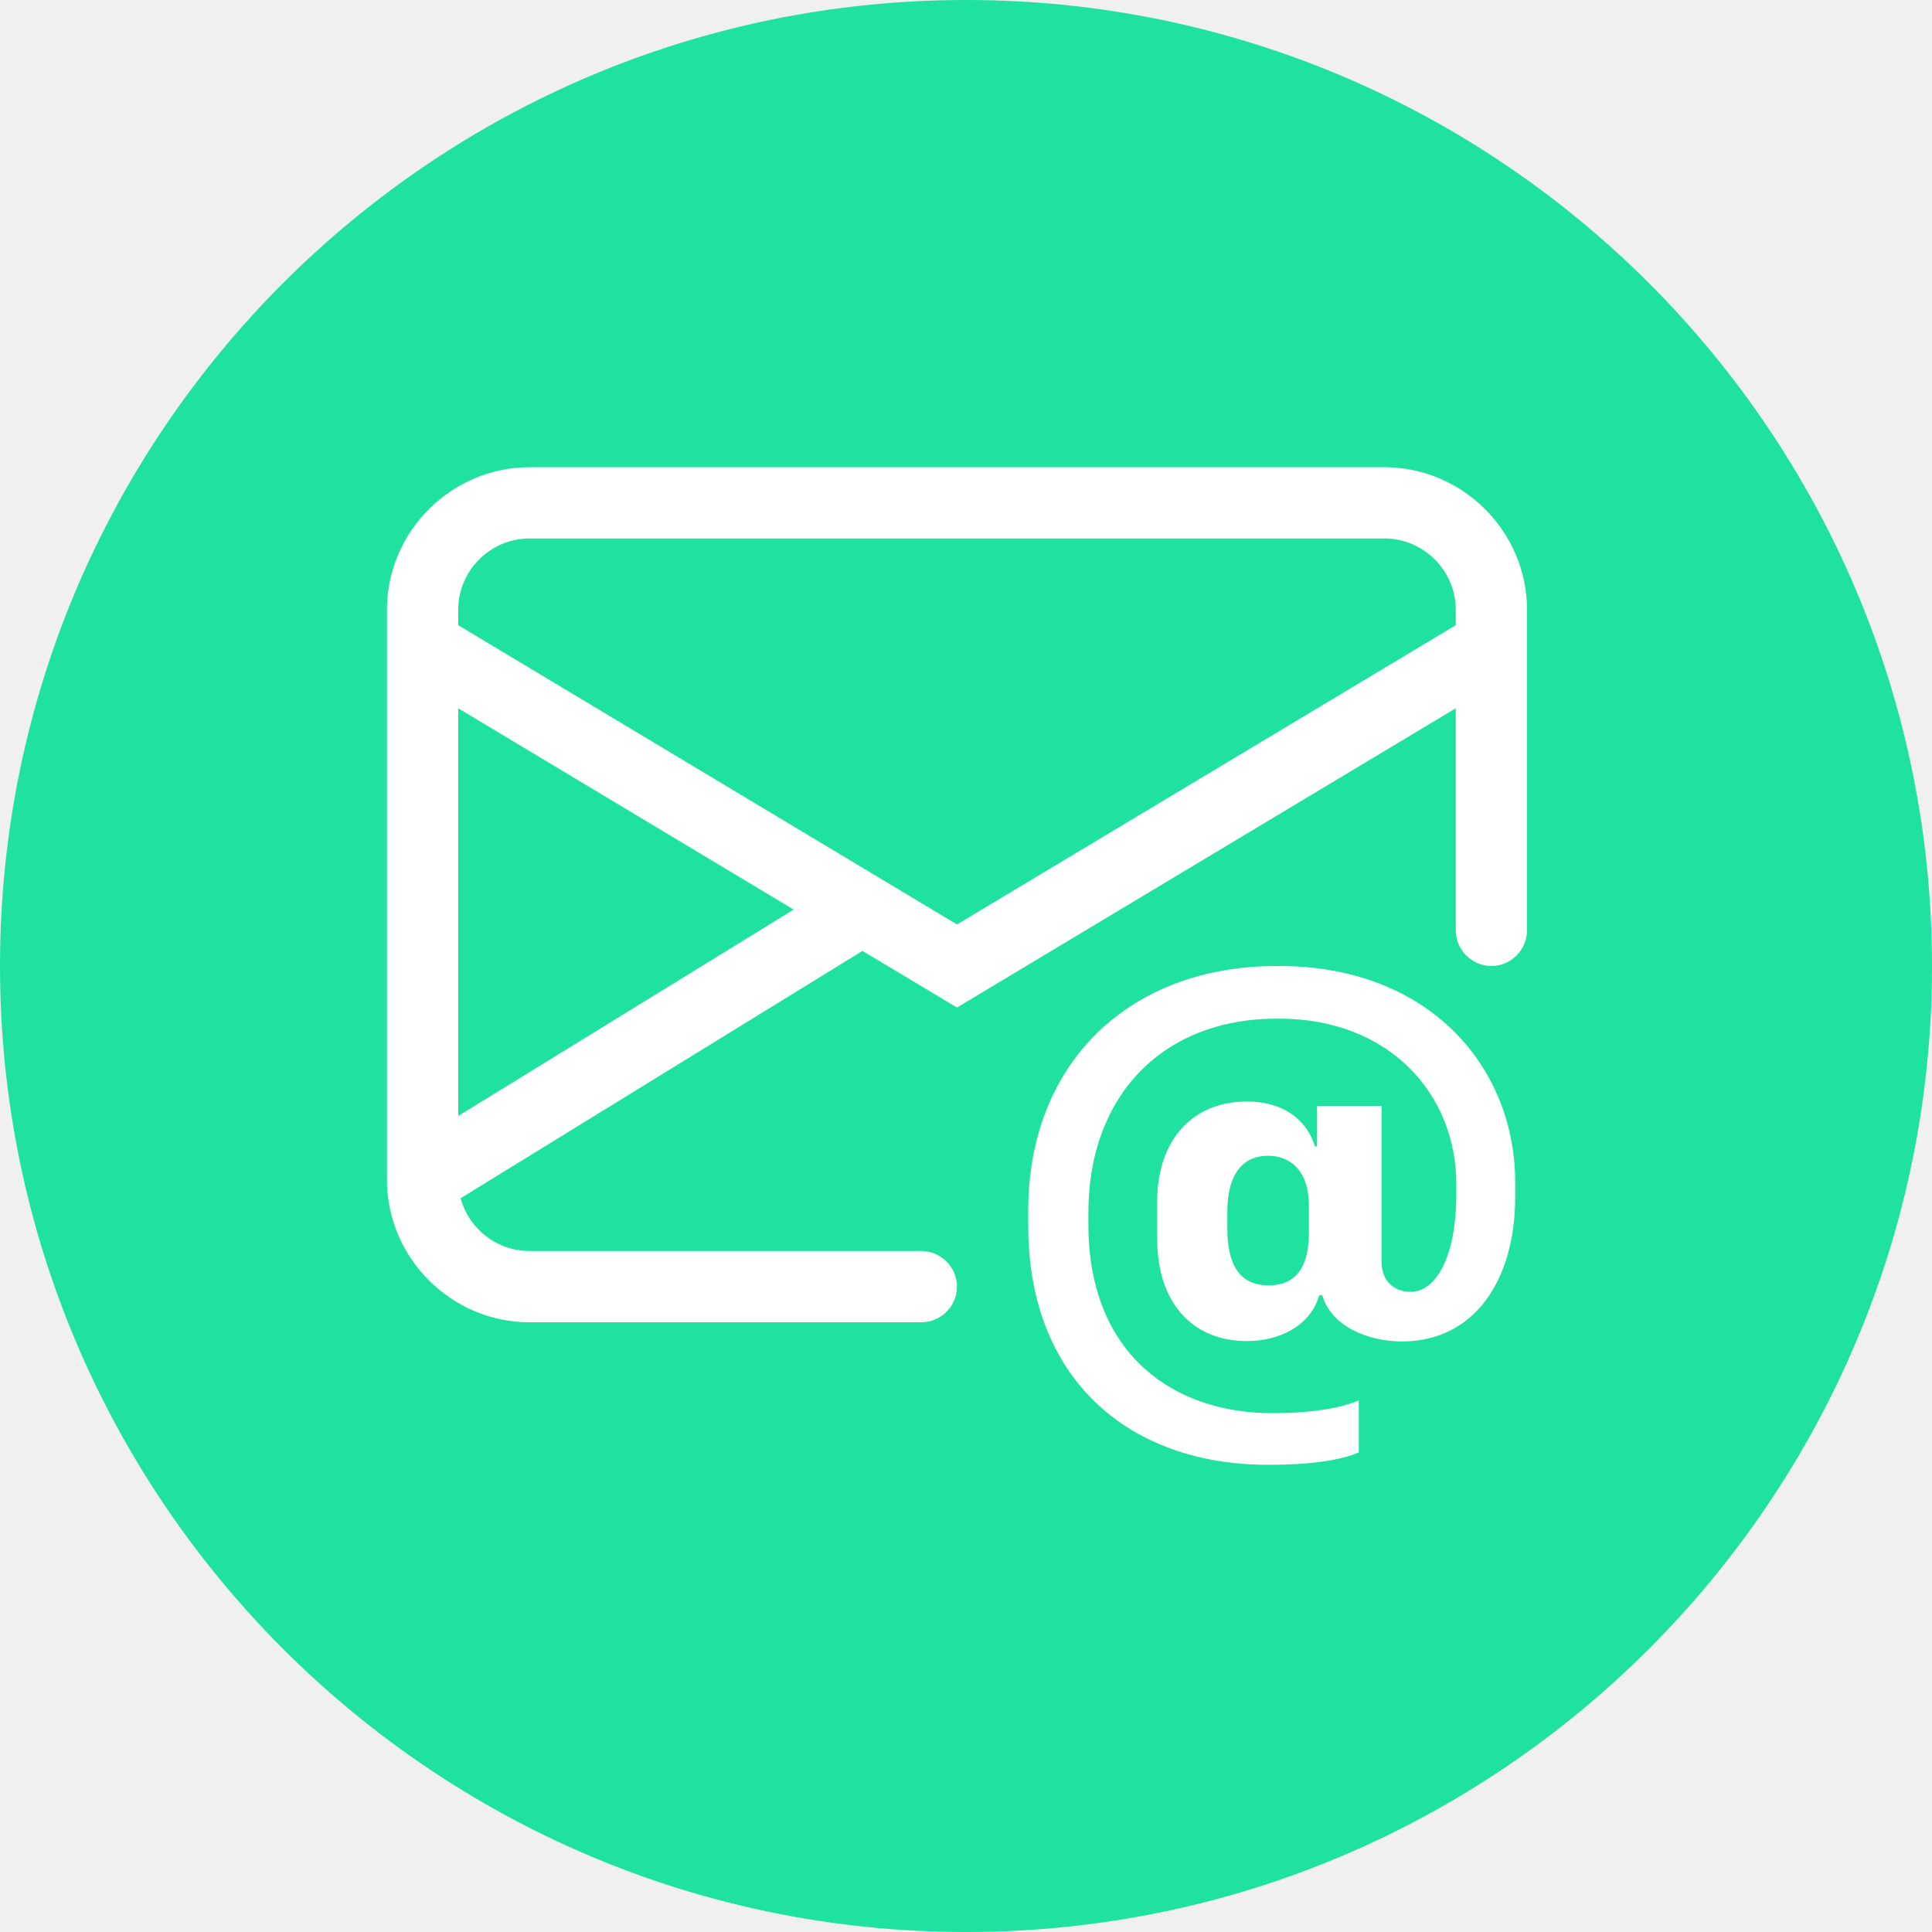
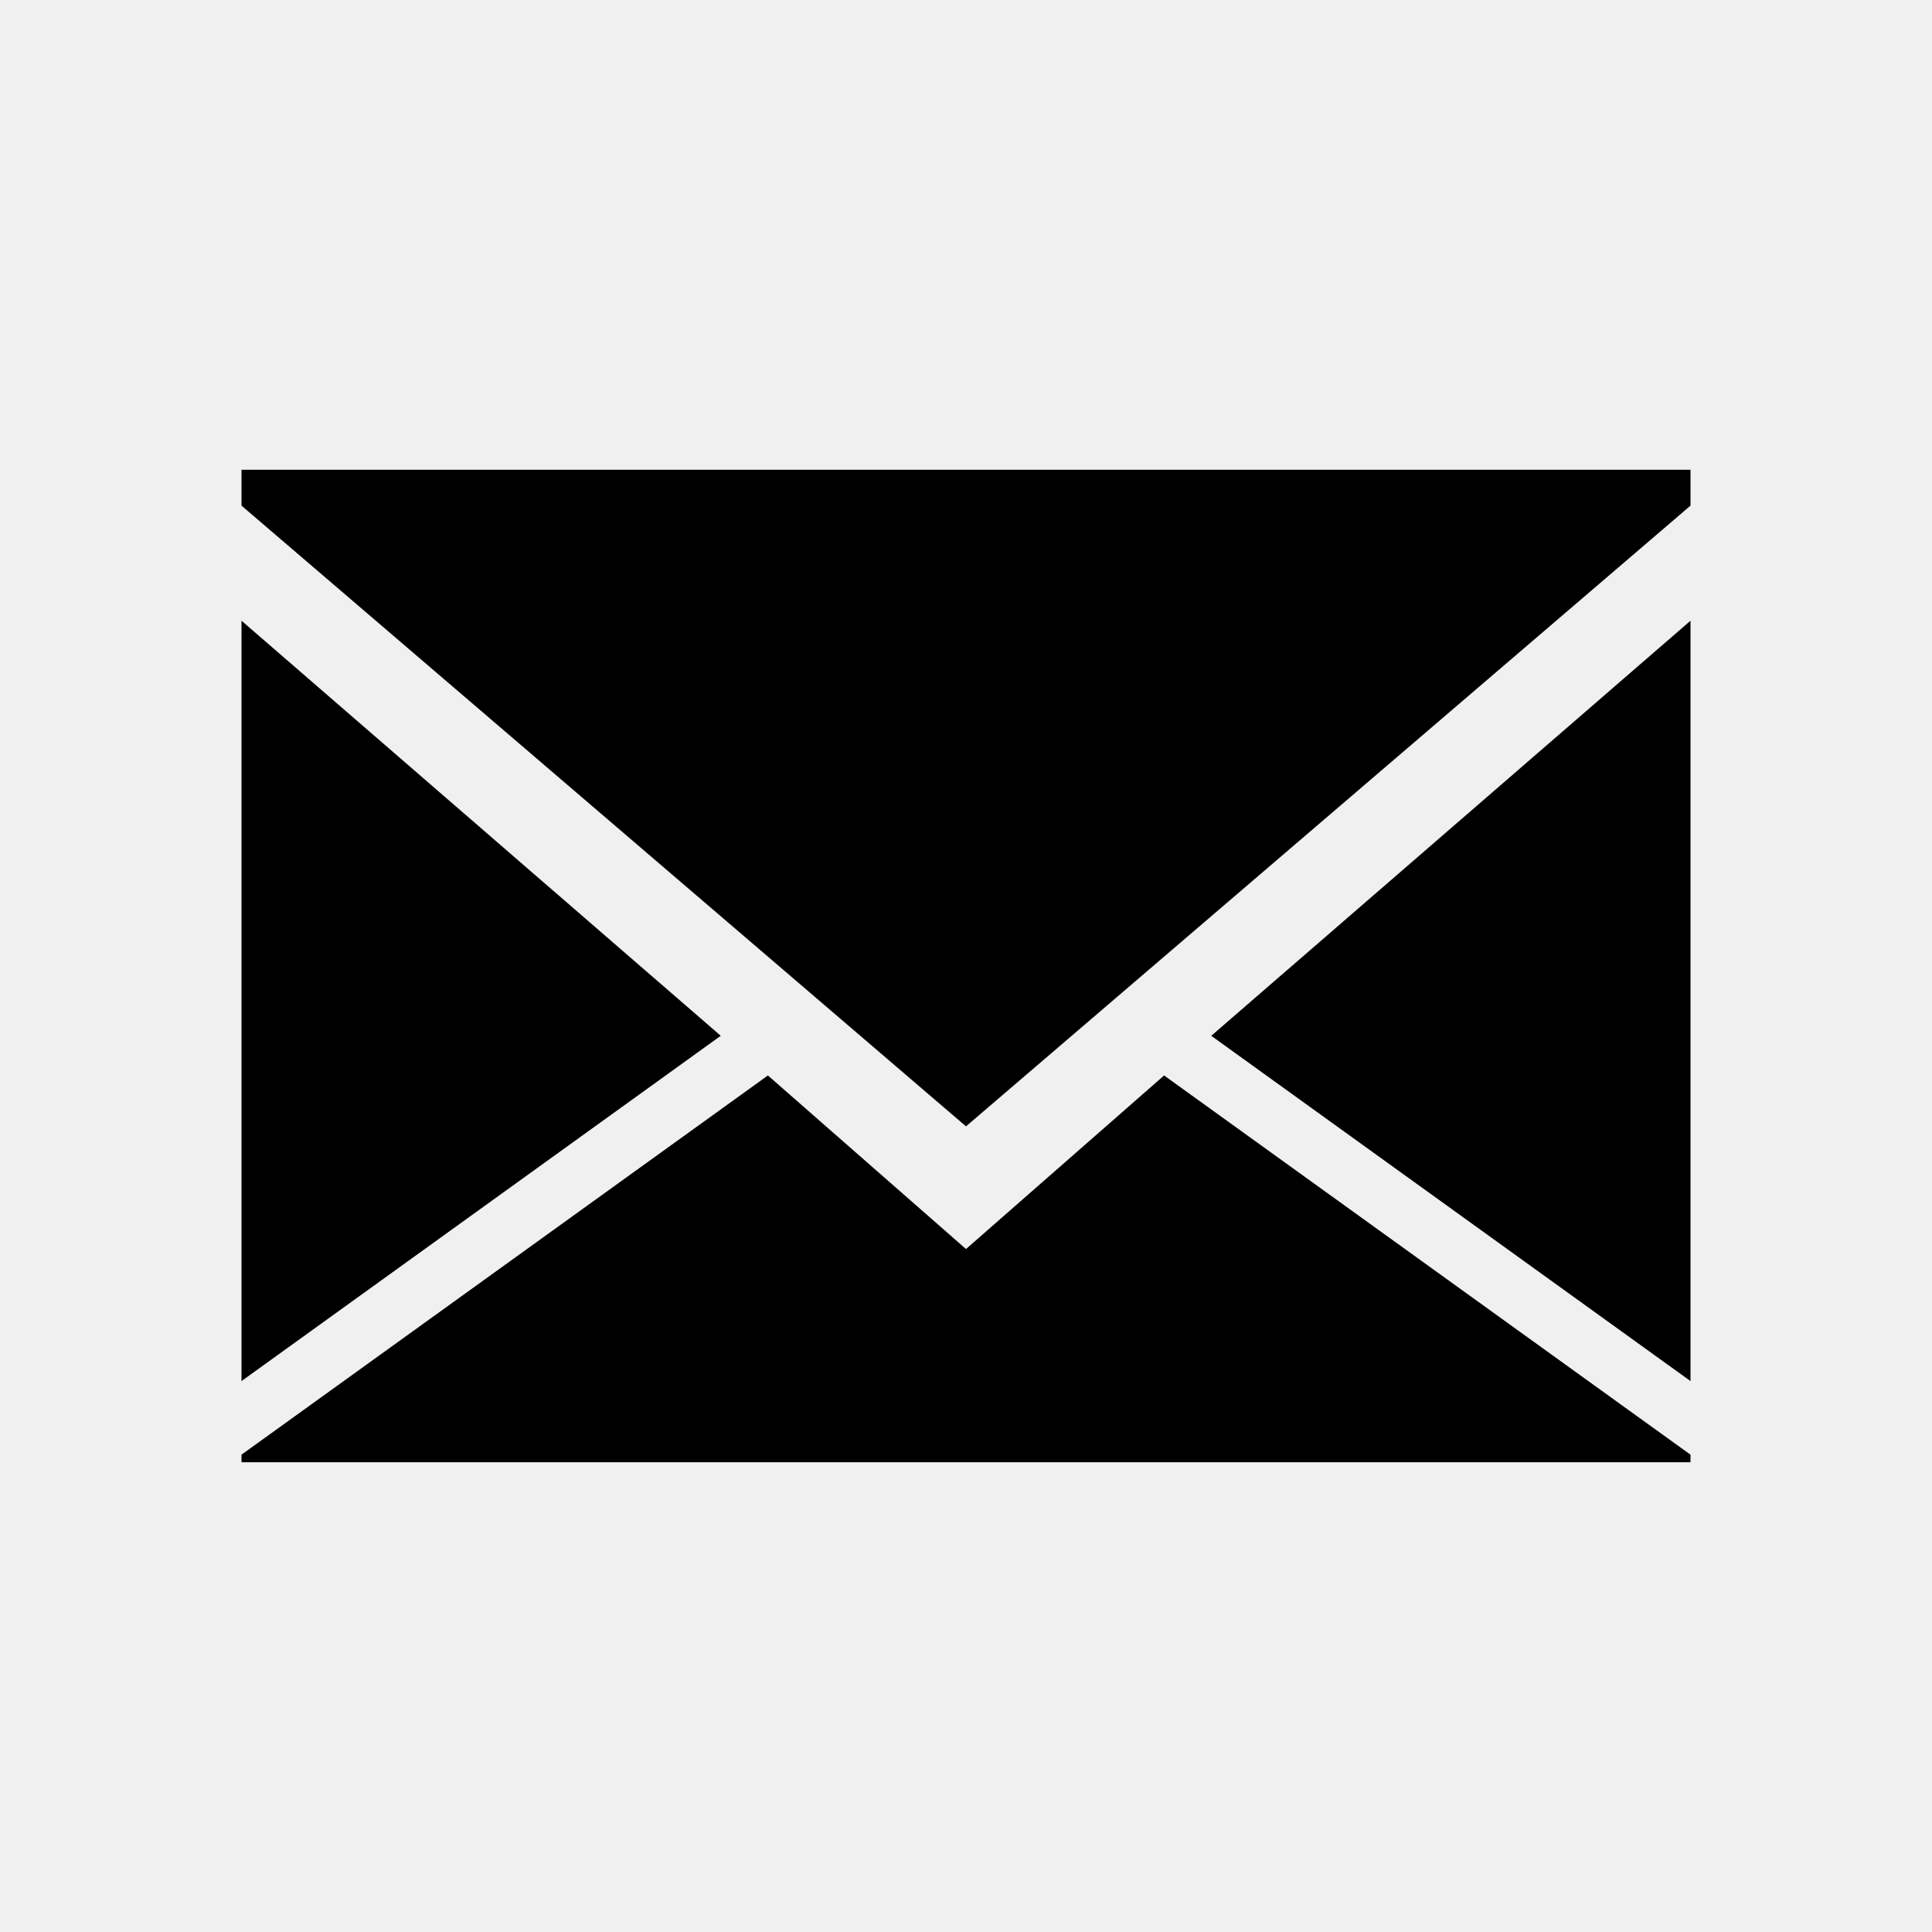
- <svg xmlns="http://www.w3.org/2000/svg" width="100%" height="100%" viewBox="0 0 64 64" version="1.1" xml:space="preserve" style="fill-rule:evenodd;clip-rule:evenodd;stroke-linejoin:round;stroke-miterlimit:2;">
-   <path d="M64,32C64,14.339 49.661,0 32,0C14.339,0 0,14.339 0,32C0,49.661 14.339,64 32,64C49.661,64 64,49.661 64,32Z" style="fill:rgb(31,226,160);" />
-   <g transform="matrix(2.36038,0,0,2.36038,12.8184,10.7566)">
-     <g>
-       <path d="M2,2C0.903,2 -0,2.903 0,4L0,12.01C0.005,13.103 0.907,14 2,14L7.5,14C7.774,14 8,13.774 8,13.5C8,13.226 7.774,13 7.5,13L2,13C1.549,13 1.151,12.695 1.034,12.259L6.674,8.788L8,9.583L15,5.383L15,8.5C15,8.774 15.226,9 15.5,9C15.774,9 16,8.774 16,8.5L16,4C16,2.903 15.097,2 14,2L2,2ZM5.708,8.208L1,11.105L1,5.383L5.708,8.208ZM1,4.217L1,4C1,3.451 1.451,3 2,3L14,3C14.549,3 15,3.451 15,4L15,4.217L8,8.417L1,4.217Z" style="fill:white;fill-rule:nonzero;" />
-       <path d="M14.247,14.269C15.257,14.269 15.834,13.412 15.834,12.244L15.834,12.034C15.834,10.43 14.64,9 12.52,9L12.485,9C10.42,9 9,10.36 9,12.432L9,12.646C9,14.82 10.438,16 12.358,16L12.402,16C12.996,16 13.42,15.926 13.639,15.825L13.639,15.095C13.394,15.205 12.966,15.275 12.459,15.275L12.415,15.275C11.081,15.275 9.844,14.487 9.844,12.62L9.844,12.463C9.844,10.806 10.902,9.739 12.484,9.739L12.524,9.739C14.059,9.739 15.008,10.789 15.008,12.065L15.008,12.183C15.008,13.158 14.684,13.573 14.369,13.573C14.137,13.573 13.959,13.425 13.959,13.153L13.959,10.963L13.053,10.963L13.053,11.532L13.023,11.532C12.939,11.234 12.655,10.902 12.069,10.902C11.291,10.902 10.81,11.457 10.81,12.302L10.81,12.83C10.81,13.722 11.3,14.264 12.07,14.264C12.541,14.264 12.966,14.037 13.084,13.621L13.127,13.621C13.245,14.041 13.744,14.269 14.247,14.269ZM11.794,12.682L11.794,12.454C11.794,11.908 12.021,11.663 12.367,11.663C12.664,11.663 12.939,11.855 12.939,12.371L12.939,12.738C12.939,13.311 12.686,13.482 12.375,13.482C12.021,13.482 11.794,13.267 11.794,12.682Z" style="fill:white;fill-rule:nonzero;" />
-     </g>
-   </g>
+ <svg xmlns="http://www.w3.org/2000/svg" fill="#000000" width="800px" height="800px" viewBox="-4 0 32 32" version="1.1">
+   <path d="M24 8.375l-12 10.281-12-10.281v-0.594h24v0.594zM24 22.875l-7.938-5.719 7.938-6.875v12.594zM0 10.281l7.938 6.875-7.938 5.719v-12.594zM12 20.688l3.281-2.875 8.719 6.281v0.125h-24v-0.125l8.719-6.281z" />
</svg>
